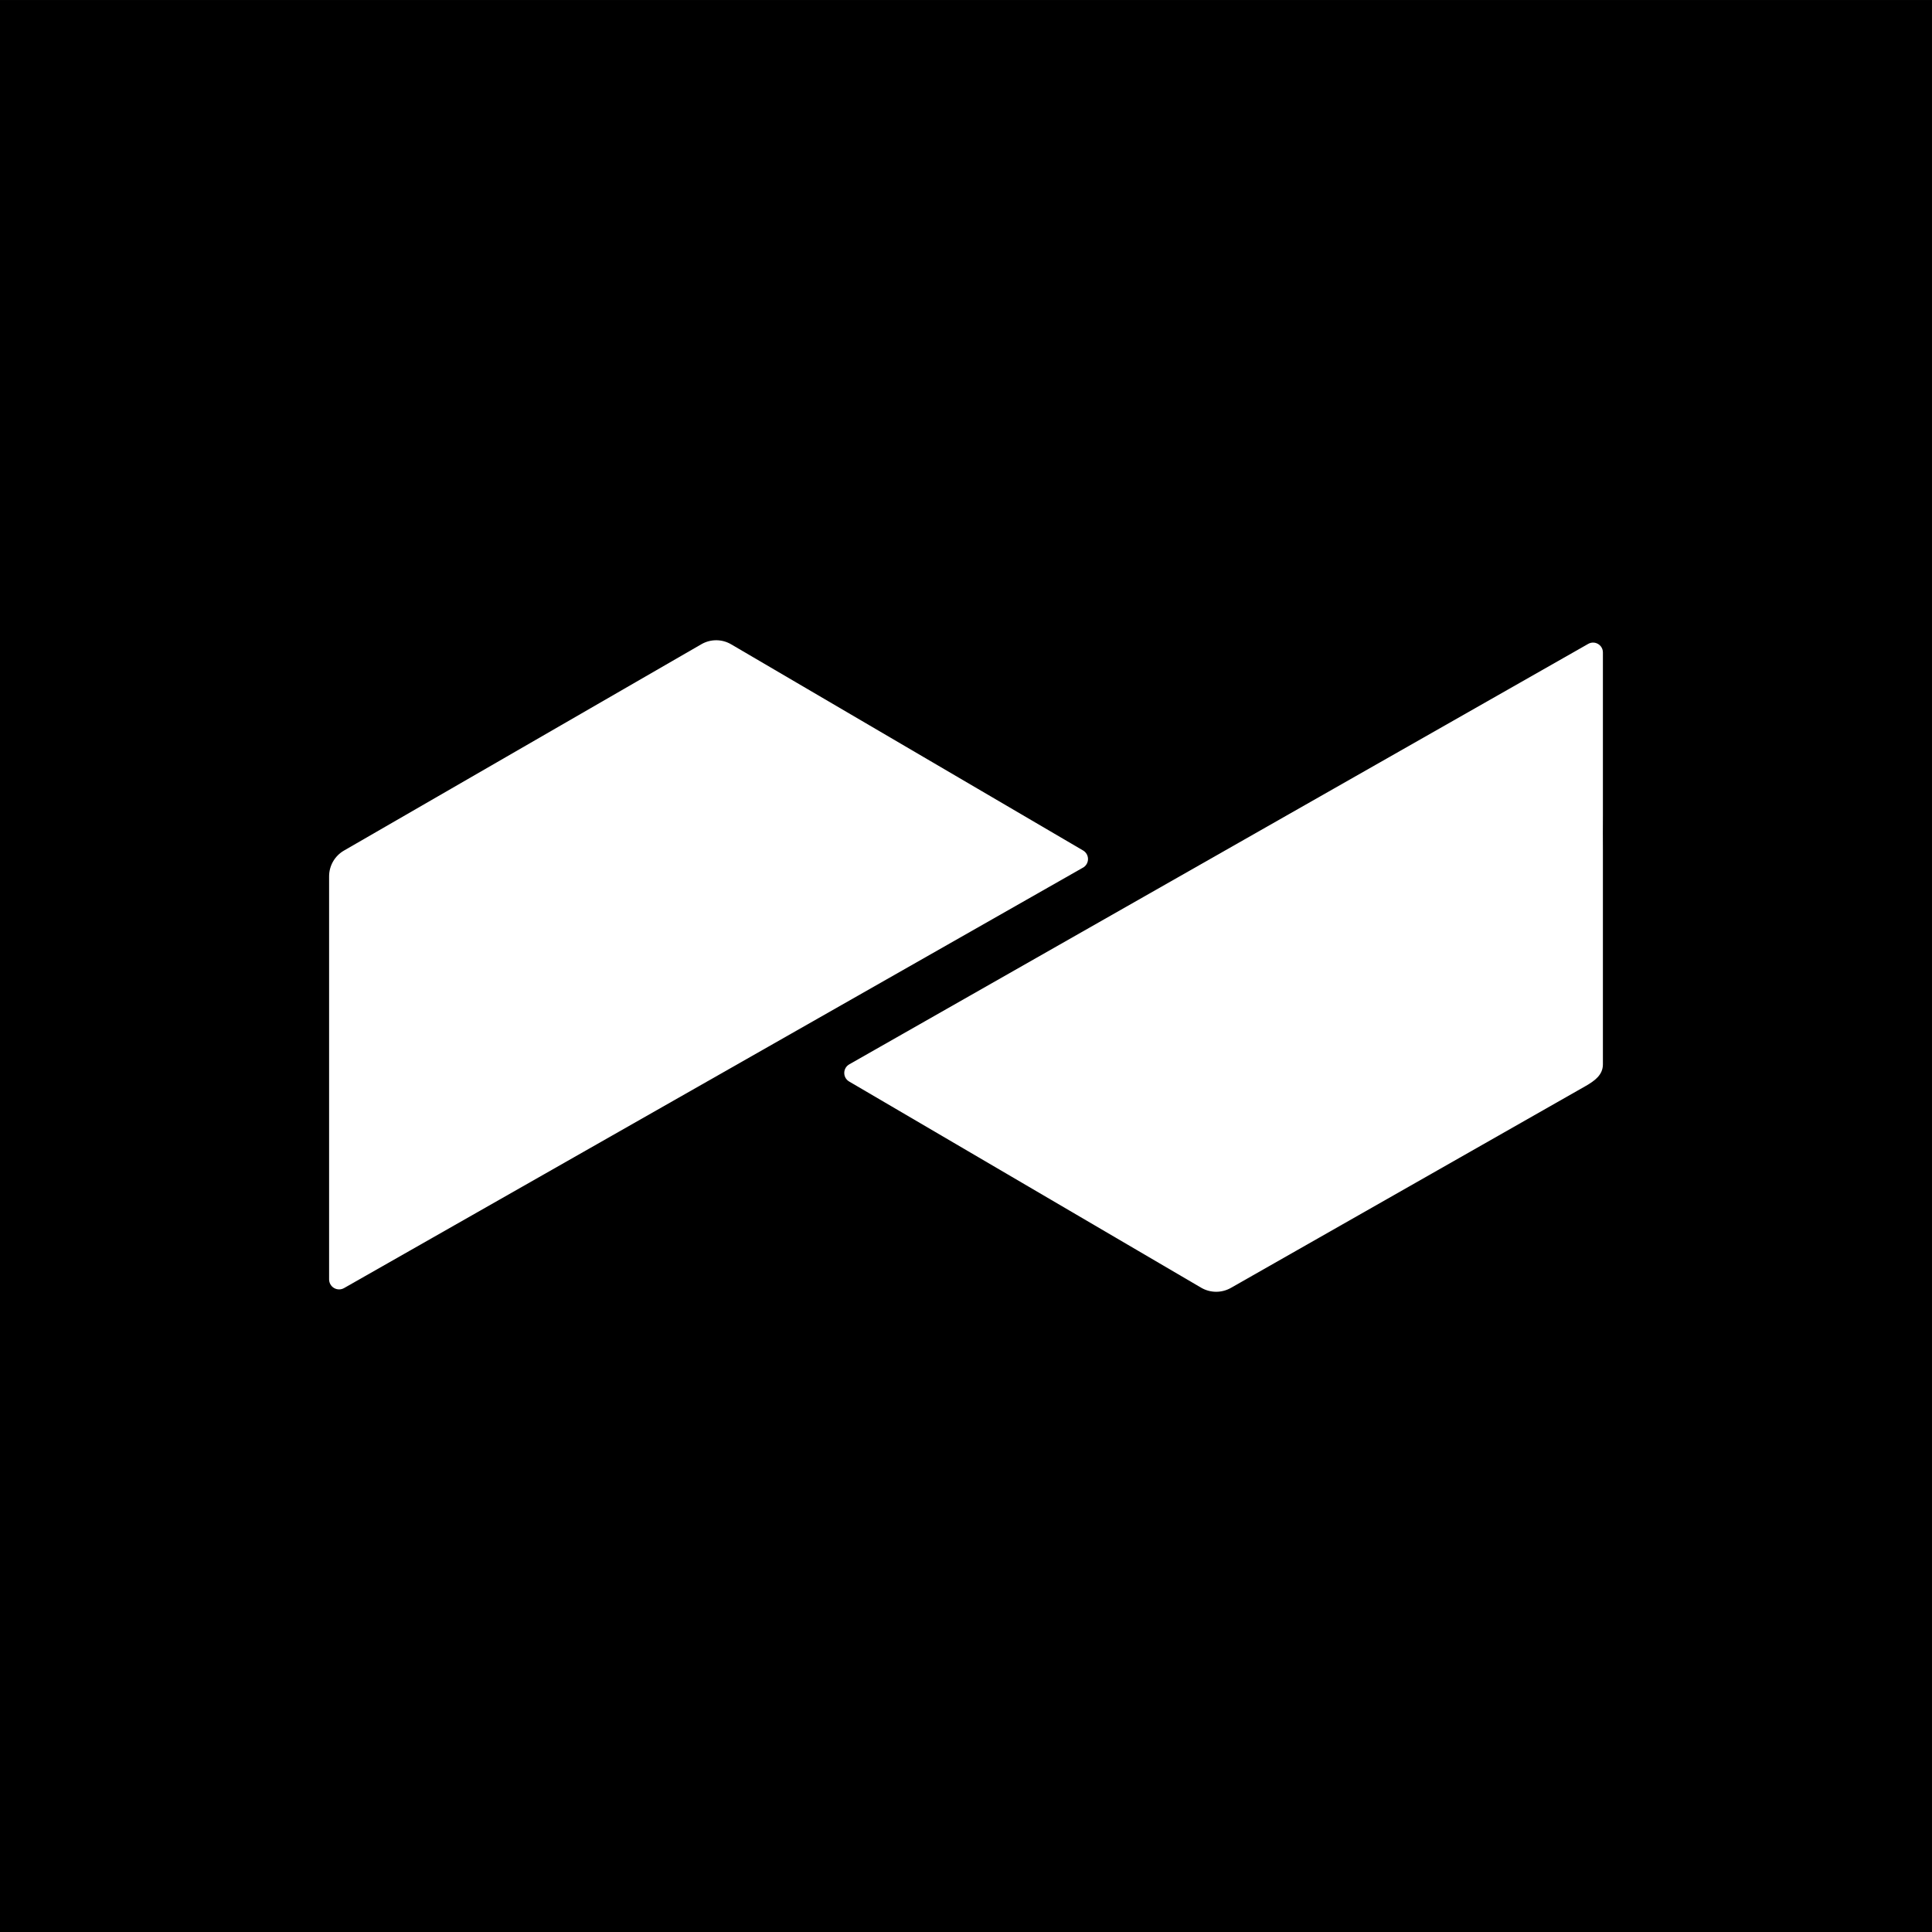
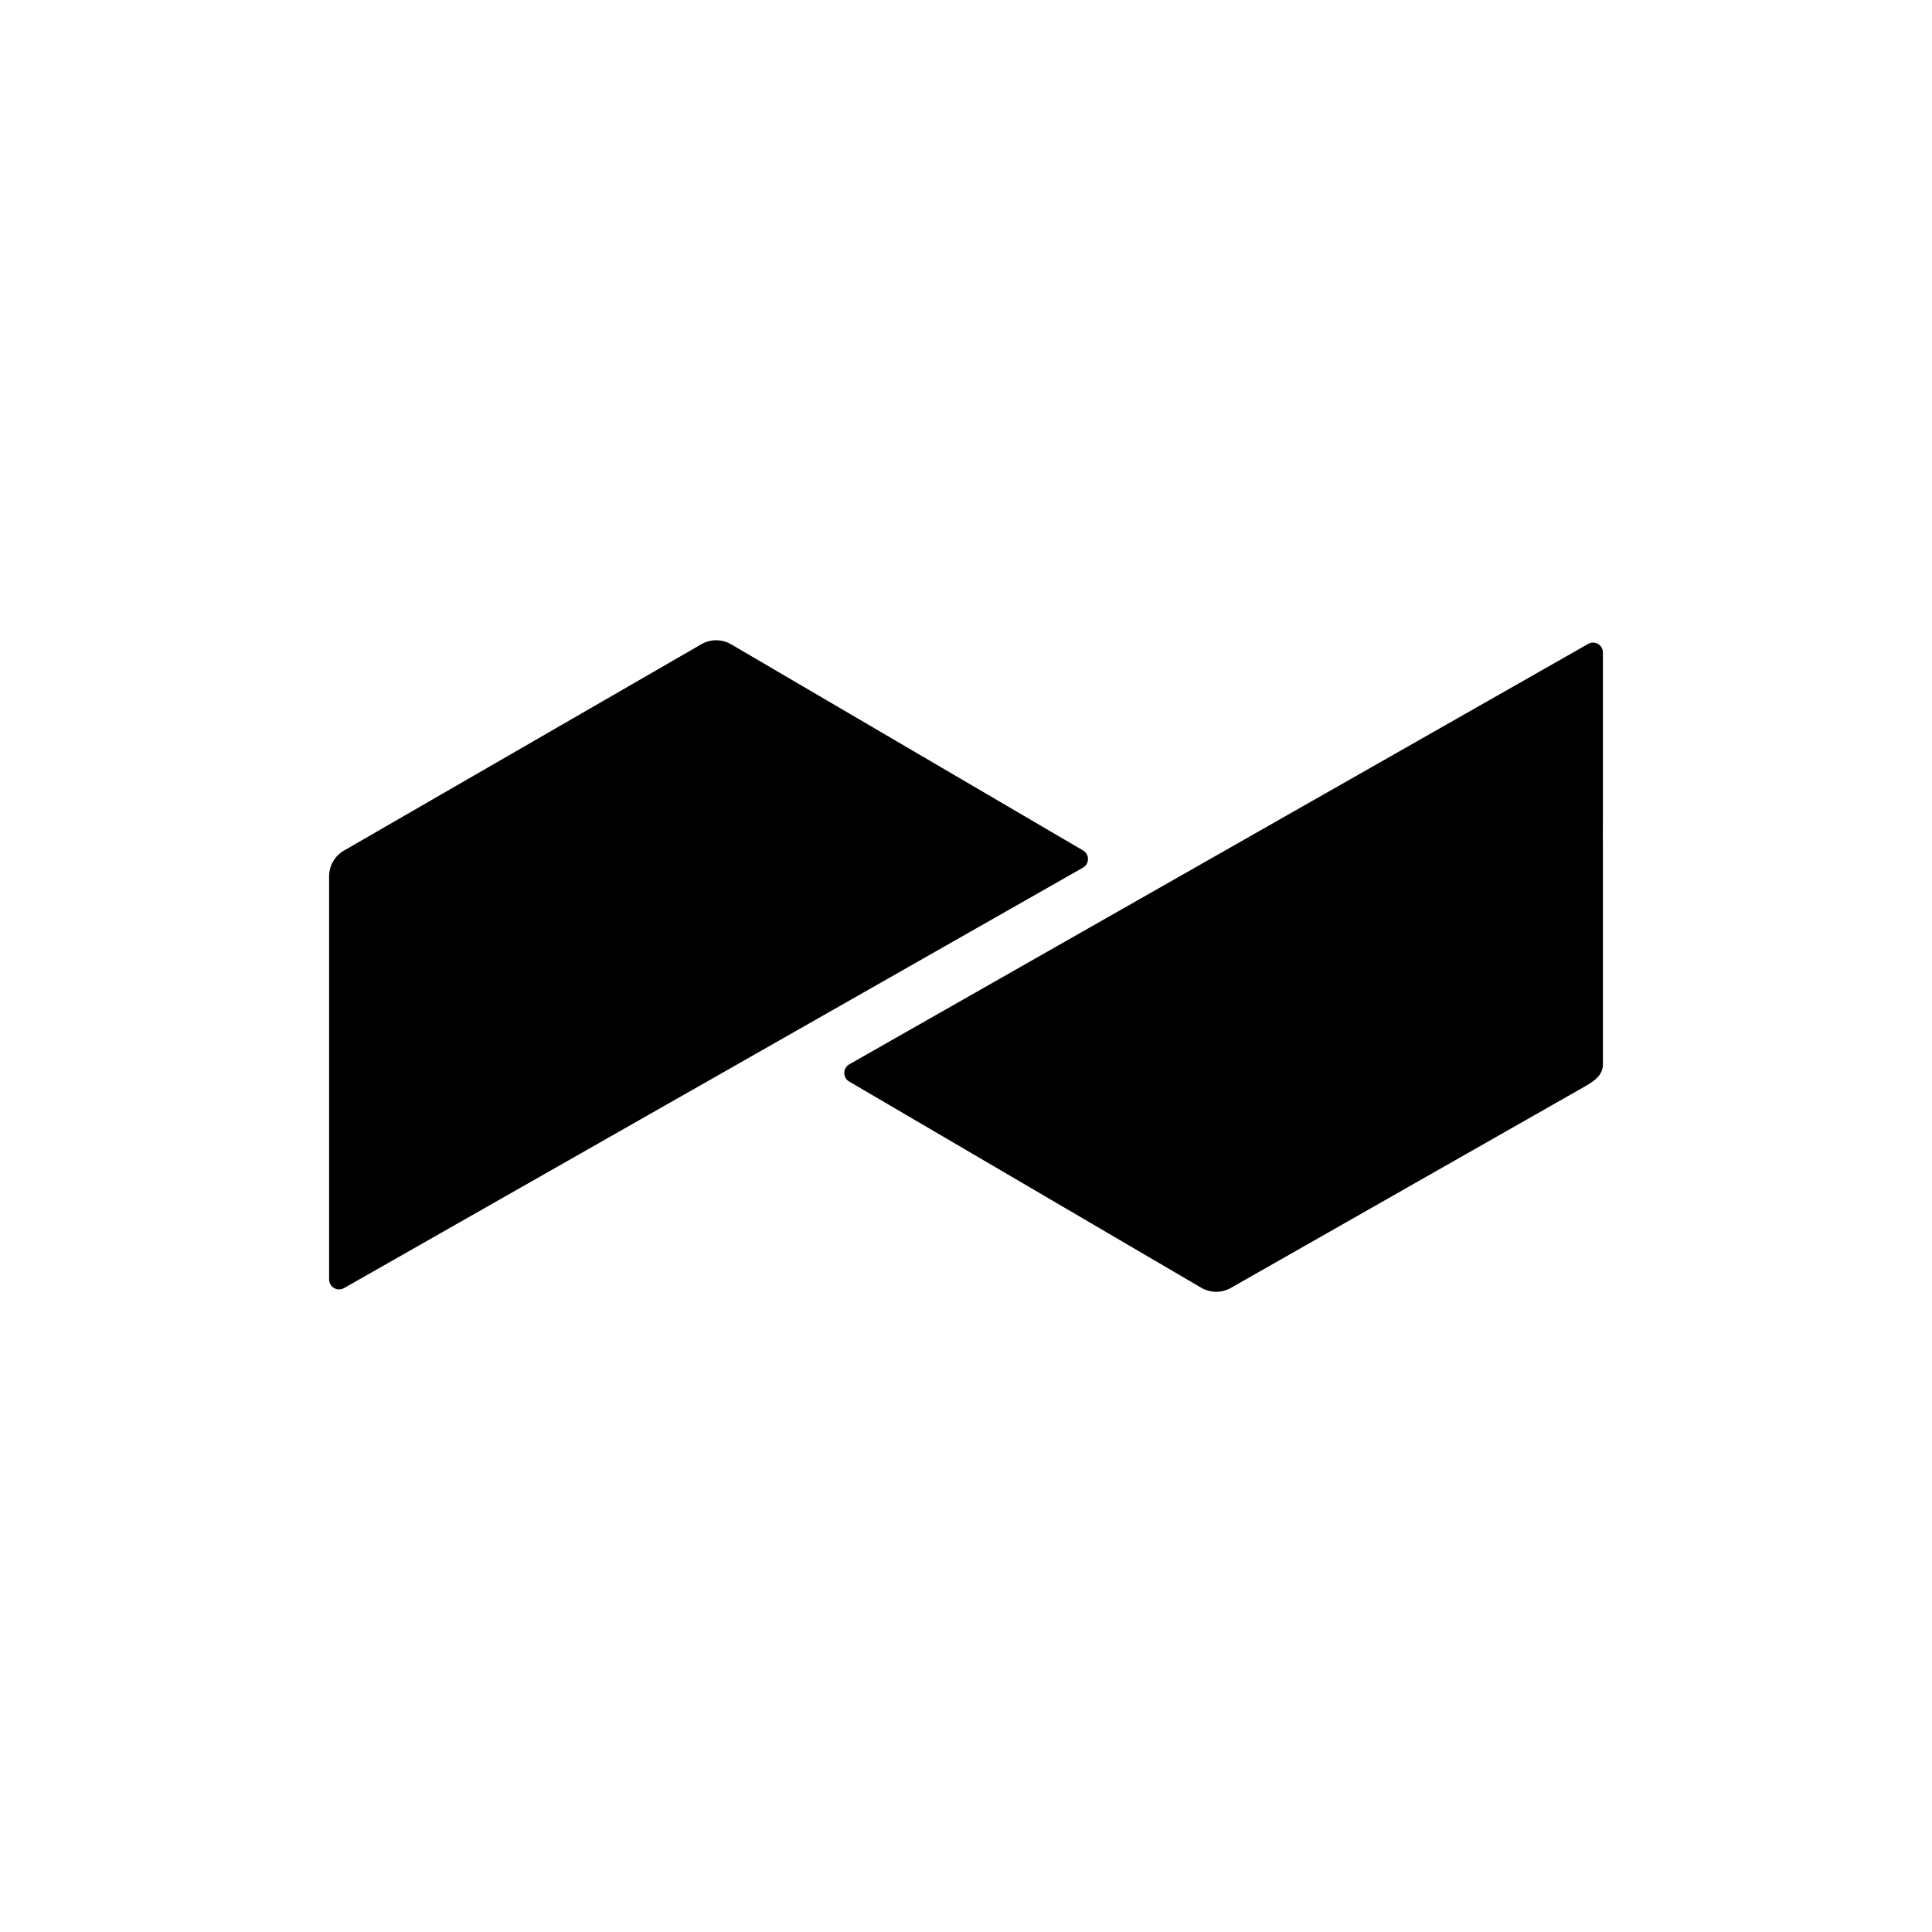
<svg xmlns="http://www.w3.org/2000/svg" width="16mm" height="16mm" viewBox="0 0 16 16" version="1.1" id="svg1">
  <defs id="defs1" />
-   <g id="layer1" transform="matrix(0.2504058,0,0,0.2504058,-44.74626,-12.78364)" style="fill:#000000">
-     <rect style="font-variation-settings:'wght' 700;fill:#000000;stroke-width:0.1" id="rect1" width="63.896" height="63.896" x="178.695" y="51.052" />
+   <g id="layer1" transform="matrix(0.2504058,0,0,0.2504058,-44.74626,-12.78364)" style="fill:#ffffff">
+     <rect style="font-variation-settings:'wght' 700;fill:#ffffff;stroke-width:0.1" id="rect1" width="63.896" height="63.896" x="178.695" y="51.052" />
    <g id="g2" transform="translate(4.519229,9.684489)" style="fill:#000000">
-       <path id="path82-1-8-3-9-3" style="font-variation-settings:'wght' 700;fill:#ffffff;fill-rule:evenodd;stroke:none;stroke-width:0.224" d="m 209.993,70.062 -24.439,13.906 a 0.331,0.331 0 0 1 -0.494,-0.287 v -6.911 -6.42 a 0.984,0.984 0 0 1 0.492,-0.852 l 11.821,-6.825 a 0.977,0.977 0 0 1 0.983,0.003 l 11.641,6.819 a 0.328,0.328 0 0 1 -0.004,0.568 z" />
-       <path id="path82-7-8-2-5-02-90" style="font-variation-settings:'wght' 700;fill:#ffffff;fill-rule:evenodd;stroke:none;stroke-width:0.224" d="m 202.263,76.568 24.439,-13.906 c 0.219,-0.124 0.489,0.036 0.486,0.287 v 5.398 c -0.005,0.379 2e-5,0.767 0,1.145 v 7.076 c 0,0.351 -0.273,0.547 -0.578,0.721 l -11.725,6.672 c -0.306,0.174 -0.681,0.171 -0.984,-0.006 l -11.641,-6.819 c -0.218,-0.128 -0.216,-0.443 0.004,-0.568 z" />
+       <path id="path82-1-8-3-9-3" style="font-variation-settings:'wght' 700;fill:#000000;fill-rule:evenodd;stroke:none;stroke-width:0.224" d="m 209.993,70.062 -24.439,13.906 a 0.331,0.331 0 0 1 -0.494,-0.287 v -6.911 -6.42 a 0.984,0.984 0 0 1 0.492,-0.852 l 11.821,-6.825 a 0.977,0.977 0 0 1 0.983,0.003 l 11.641,6.819 a 0.328,0.328 0 0 1 -0.004,0.568 z" />
+       <path id="path82-7-8-2-5-02-90" style="font-variation-settings:'wght' 700;fill:#000000;fill-rule:evenodd;stroke:none;stroke-width:0.224" d="m 202.263,76.568 24.439,-13.906 c 0.219,-0.124 0.489,0.036 0.486,0.287 v 5.398 c -0.005,0.379 2e-5,0.767 0,1.145 v 7.076 c 0,0.351 -0.273,0.547 -0.578,0.721 l -11.725,6.672 c -0.306,0.174 -0.681,0.171 -0.984,-0.006 l -11.641,-6.819 c -0.218,-0.128 -0.216,-0.443 0.004,-0.568 z" />
    </g>
  </g>
</svg>
